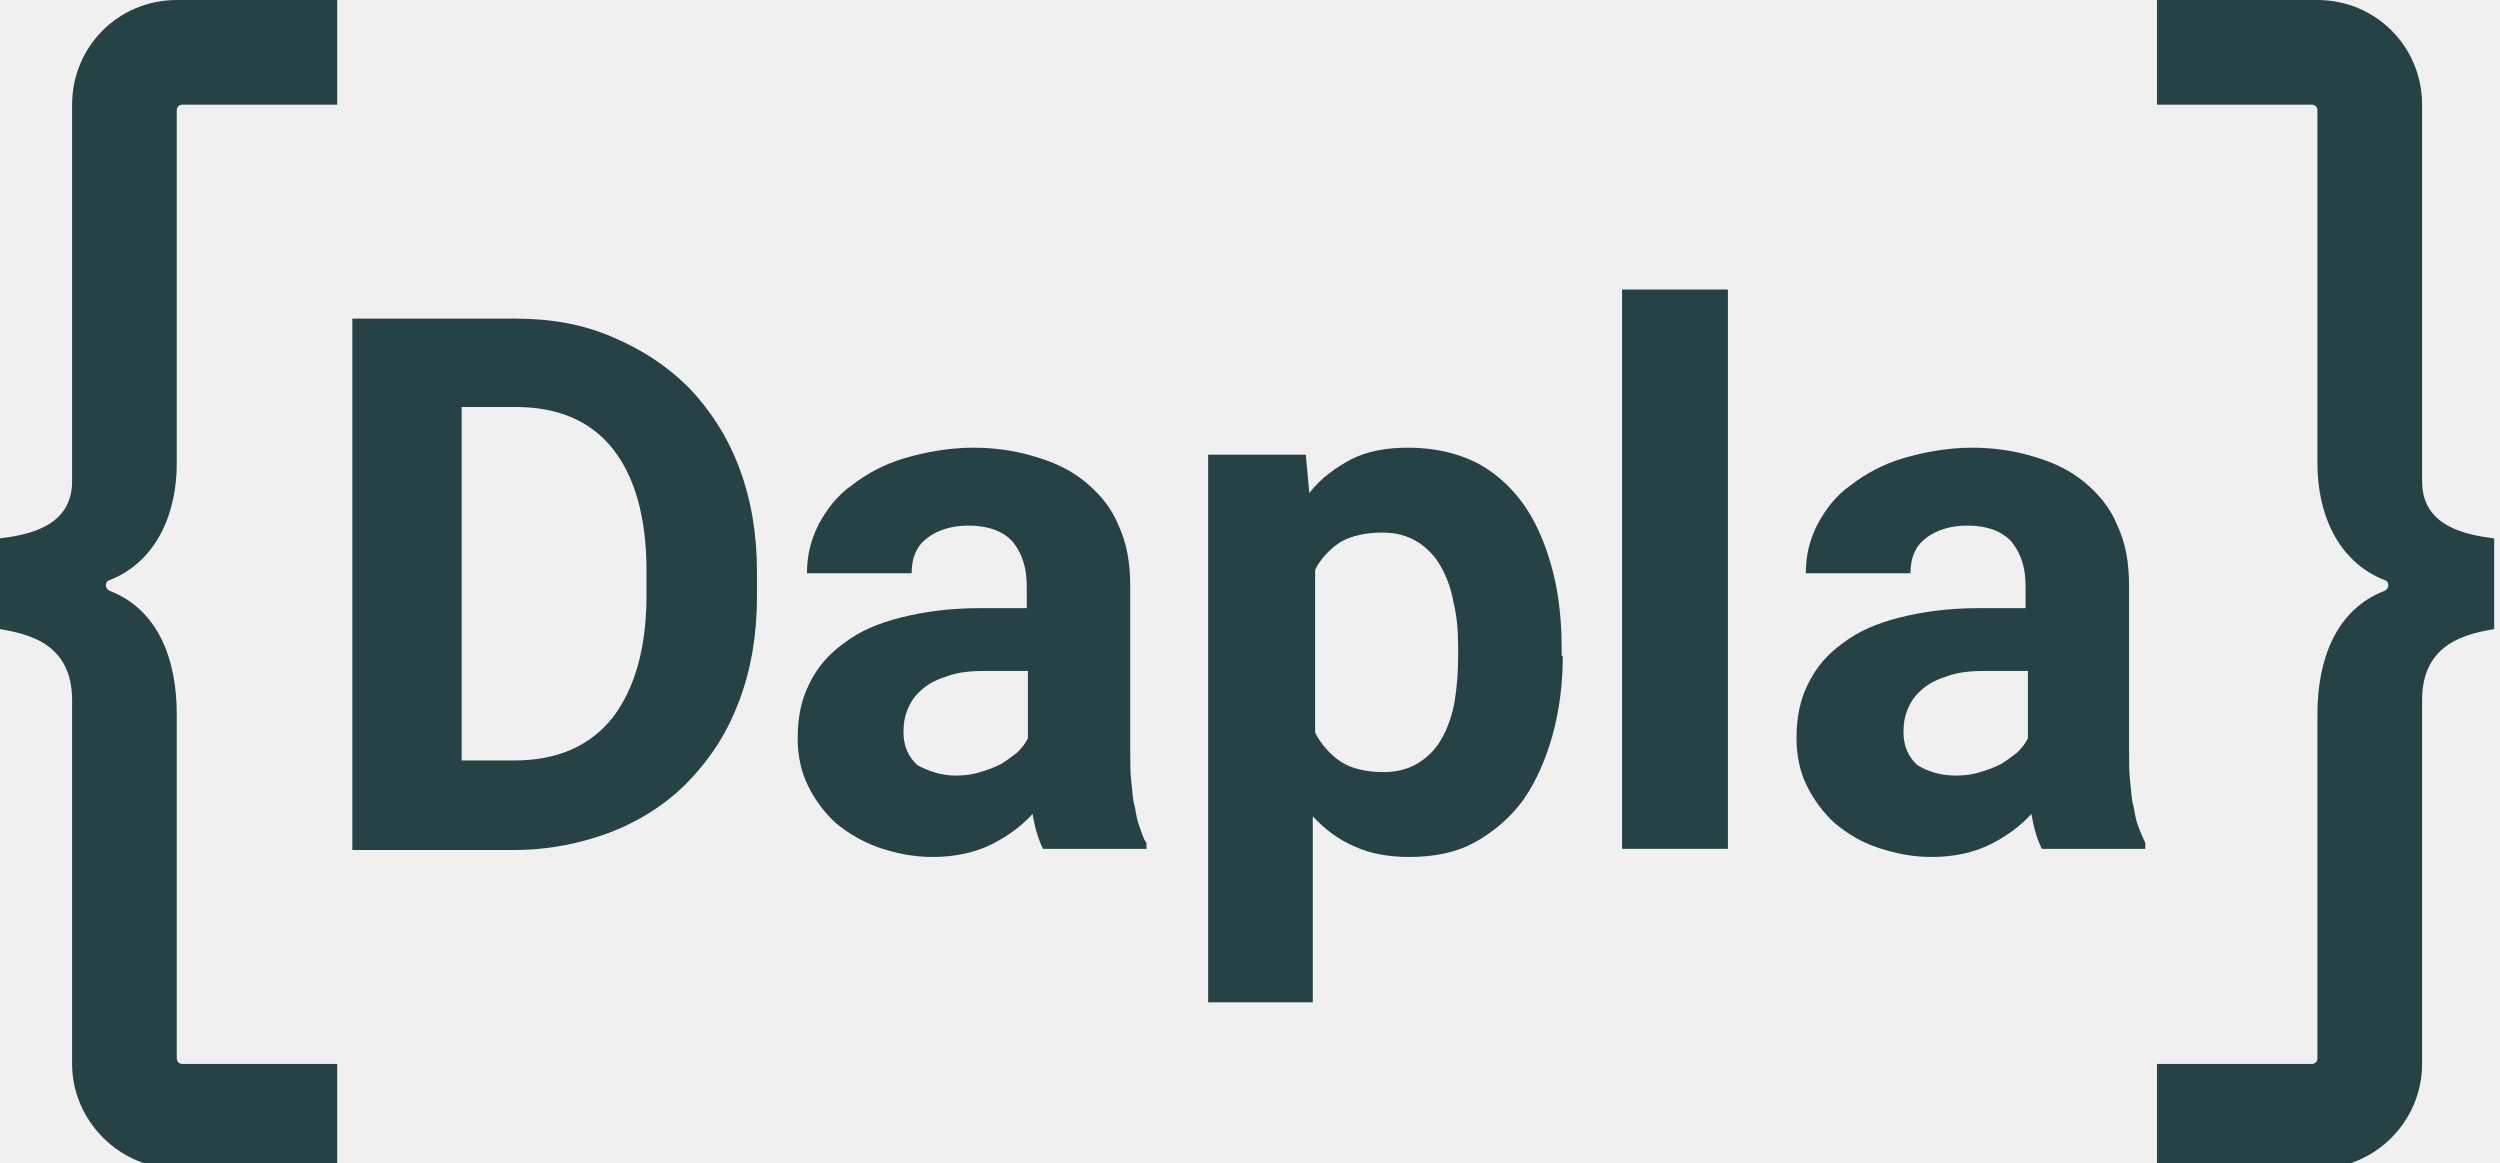
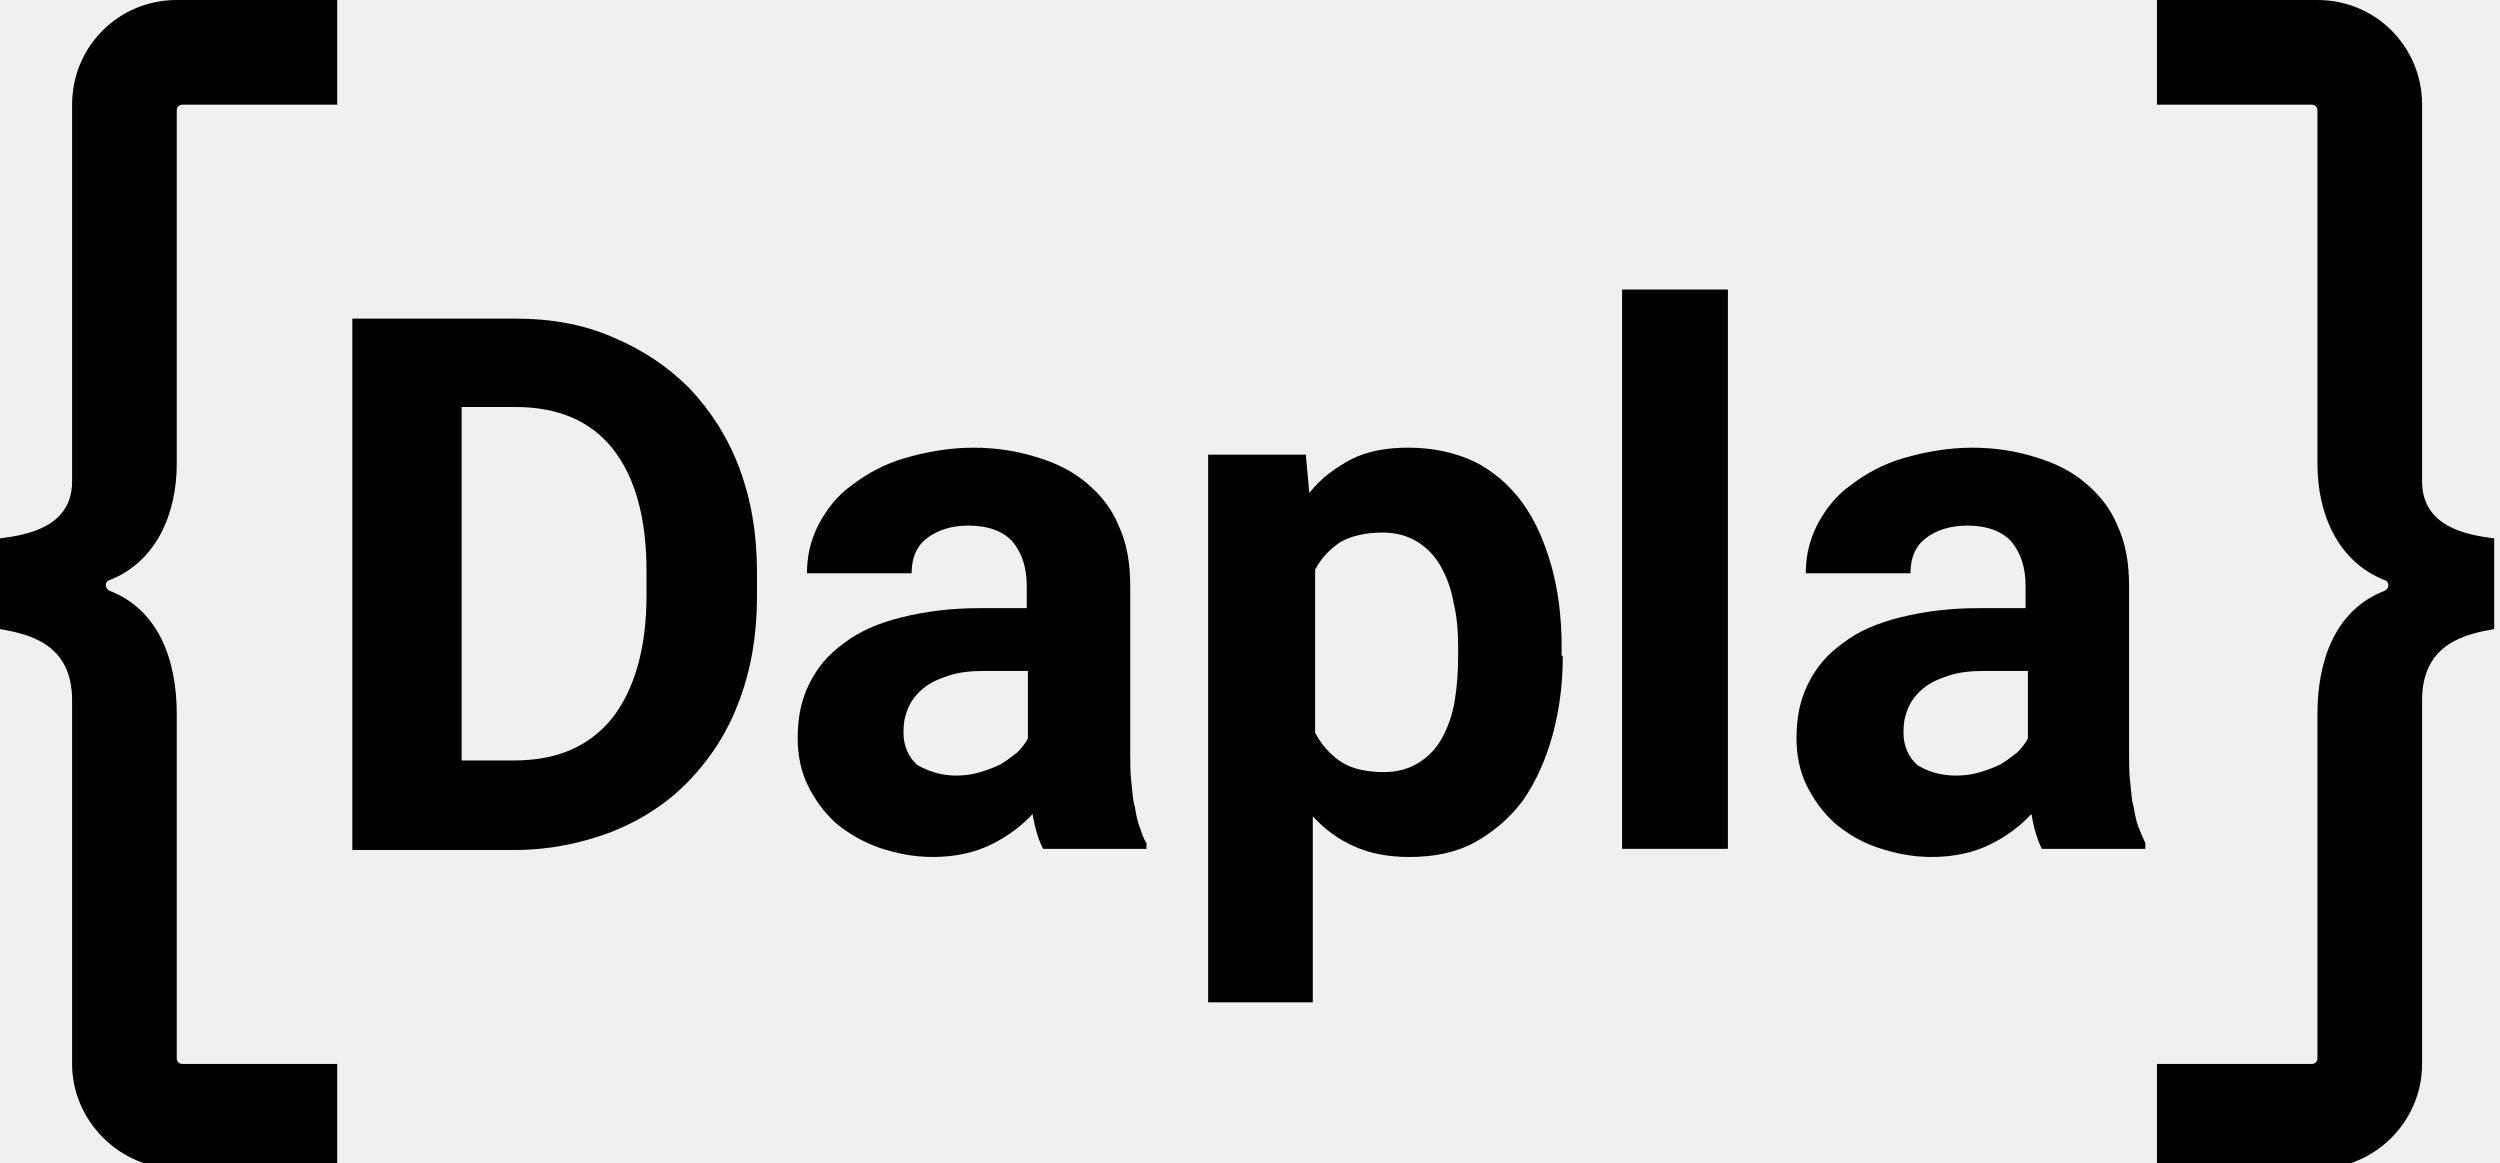
<svg xmlns="http://www.w3.org/2000/svg" version="1.1" viewBox="0 0 215 100">
-   <style type="text/css">
- 	.st0{fill:#274247;}
- 	@media (prefers-color-scheme: dark) {
-       .st0{fill:#FFFFFF;}
-     }
- </style>
  <g>
    <g class="splashscreen-animation-group1">
-       <path class="st0" d="M15.2,100.5H29v-9H15.7c-0.3,0-0.5-0.2-0.5-0.5V61.4c0-4.7-1.6-9-5.8-10.6c-0.4-0.2-0.4-0.8,0-0.9    c4.1-1.6,5.8-5.8,5.8-10V9.5c0-0.3,0.2-0.5,0.5-0.5H29V0L15.2,0c-5,0-9,4-9,9v32.4c0,3.9-3.8,4.6-6.2,4.9l0,7.8    c2.2,0.4,6.2,1.1,6.2,6.1v31.3C6.2,96.4,10.3,100.5,15.2,100.5z" />
+       <path class="onyxia-fill-useCases-typography-textPrimary" d="M15.2,100.5H29v-9H15.7c-0.3,0-0.5-0.2-0.5-0.5V61.4c0-4.7-1.6-9-5.8-10.6c-0.4-0.2-0.4-0.8,0-0.9    c4.1-1.6,5.8-5.8,5.8-10V9.5c0-0.3,0.2-0.5,0.5-0.5H29V0L15.2,0c-5,0-9,4-9,9v32.4c0,3.9-3.8,4.6-6.2,4.9l0,7.8    c2.2,0.4,6.2,1.1,6.2,6.1v31.3C6.2,96.4,10.3,100.5,15.2,100.5z" />
    </g>
    <g class="splashscreen-animation-group2">
-       <path class="st0" d="M30.3,73V27.4h14c3.1,0,5.9,0.5,8.4,1.6c2.6,1.1,4.7,2.5,6.6,4.4c1.8,1.9,3.3,4.2,4.3,6.9    c1,2.7,1.5,5.6,1.5,8.9v2.1c0,3.3-0.5,6.2-1.5,8.9c-1,2.7-2.4,4.9-4.3,6.9c-1.8,1.9-4.1,3.4-6.6,4.4c-2.6,1-5.4,1.6-8.5,1.6H30.3z     M39.7,35v30.4h4.5c3.7,0,6.5-1.2,8.5-3.7c1.9-2.5,2.9-6,2.9-10.5v-2.1c0-4.6-1-8.1-2.9-10.5C50.8,36.2,48,35,44.3,35H39.7z" />
-       <path class="st0" d="M89.7,73c-0.4-0.8-0.7-1.8-0.9-3c-0.9,1-2.1,1.9-3.5,2.6c-1.4,0.7-3.1,1.1-5.1,1.1c-1.6,0-3.1-0.3-4.6-0.8    c-1.4-0.5-2.6-1.2-3.7-2.1c-1-0.9-1.8-2-2.4-3.2c-0.6-1.2-0.9-2.6-0.9-4.1c0-1.8,0.3-3.3,1-4.7s1.6-2.5,3-3.5    c1.3-1,2.9-1.7,4.9-2.2c2-0.5,4.2-0.8,6.8-0.8h4v-1.9c0-1.6-0.4-2.8-1.2-3.8c-0.8-0.9-2.1-1.4-3.8-1.4c-1.5,0-2.7,0.4-3.6,1.1    c-0.9,0.7-1.3,1.7-1.3,3h-9c0-1.5,0.3-2.8,1-4.2c0.7-1.3,1.6-2.5,2.9-3.4c1.3-1,2.8-1.8,4.5-2.3s3.8-0.9,5.9-0.9    c2,0,3.8,0.3,5.4,0.8c1.7,0.5,3.1,1.2,4.3,2.2c1.2,1,2.2,2.2,2.8,3.7c0.7,1.5,1,3.2,1,5.2v14.3c0,1,0,1.8,0.1,2.6    c0.1,0.8,0.1,1.5,0.3,2.1c0.1,0.6,0.2,1.2,0.4,1.7c0.2,0.5,0.3,1,0.6,1.4V73H89.7z M82.2,66.7c0.8,0,1.5-0.1,2.1-0.3    c0.7-0.2,1.2-0.4,1.8-0.7c0.5-0.3,1-0.7,1.4-1c0.4-0.4,0.7-0.8,0.9-1.2v-5.8h-3.7c-1.2,0-2.2,0.1-3.1,0.4    c-0.9,0.3-1.6,0.6-2.2,1.1c-0.6,0.5-1,1-1.3,1.7s-0.4,1.3-0.4,2.1c0,1.1,0.4,2.1,1.2,2.8C79.8,66.3,80.9,66.7,82.2,66.7z" />
-       <path class="st0" d="M134.4,56.4c0,2.5-0.3,4.7-0.9,6.9c-0.6,2.1-1.4,3.9-2.5,5.5c-1.1,1.5-2.5,2.7-4.1,3.6    c-1.6,0.9-3.5,1.3-5.7,1.3c-1.8,0-3.4-0.3-4.7-0.9c-1.4-0.6-2.6-1.5-3.6-2.6v16h-9V39.1h8.4l0.3,3.3c1-1.3,2.3-2.2,3.6-2.9    c1.4-0.7,3-1,4.9-1c2.1,0,4,0.4,5.7,1.2c1.6,0.8,3,2,4.1,3.5c1.1,1.5,1.9,3.3,2.5,5.4c0.6,2.1,0.9,4.5,0.9,7V56.4z M125.4,55.7    c0-1.4-0.1-2.7-0.4-3.9c-0.2-1.2-0.6-2.2-1.1-3.1c-0.5-0.9-1.2-1.6-2-2.1c-0.8-0.5-1.8-0.8-3-0.8c-1.5,0-2.7,0.3-3.6,0.8    c-0.9,0.6-1.7,1.4-2.2,2.4V63c0.5,1,1.3,1.9,2.2,2.5c0.9,0.6,2.2,0.9,3.7,0.9c1.2,0,2.2-0.3,3-0.8c0.8-0.5,1.5-1.2,2-2.1    c0.5-0.9,0.9-2,1.1-3.2c0.2-1.2,0.3-2.5,0.3-3.9V55.7z" />
-       <path class="st0" d="M148.6,73h-9.1V24.9h9.1V73z" />
-       <path class="st0" d="M175.6,73c-0.4-0.8-0.7-1.8-0.9-3c-0.9,1-2.1,1.9-3.5,2.6c-1.4,0.7-3.1,1.1-5.1,1.1c-1.6,0-3.1-0.3-4.6-0.8    s-2.6-1.2-3.7-2.1c-1-0.9-1.8-2-2.4-3.2c-0.6-1.2-0.9-2.6-0.9-4.1c0-1.8,0.3-3.3,1-4.7c0.7-1.4,1.6-2.5,3-3.5    c1.3-1,2.9-1.7,4.9-2.2c2-0.5,4.2-0.8,6.8-0.8h4v-1.9c0-1.6-0.4-2.8-1.2-3.8c-0.8-0.9-2.1-1.4-3.8-1.4c-1.5,0-2.7,0.4-3.6,1.1    c-0.9,0.7-1.3,1.7-1.3,3h-9c0-1.5,0.3-2.8,1-4.2c0.7-1.3,1.6-2.5,2.9-3.4c1.3-1,2.8-1.8,4.5-2.3s3.8-0.9,5.9-0.9    c2,0,3.8,0.3,5.4,0.8c1.7,0.5,3.1,1.2,4.3,2.2c1.2,1,2.2,2.2,2.8,3.7c0.7,1.5,1,3.2,1,5.2v14.3c0,1,0,1.8,0.1,2.6    c0.1,0.8,0.1,1.5,0.3,2.1c0.1,0.6,0.2,1.2,0.4,1.7c0.2,0.5,0.4,1,0.6,1.4V73H175.6z M168.2,66.7c0.8,0,1.5-0.1,2.1-0.3    c0.7-0.2,1.2-0.4,1.8-0.7c0.5-0.3,1-0.7,1.4-1c0.4-0.4,0.7-0.8,0.9-1.2v-5.8h-3.7c-1.2,0-2.2,0.1-3.1,0.4    c-0.9,0.3-1.6,0.6-2.2,1.1c-0.6,0.5-1,1-1.3,1.7s-0.4,1.3-0.4,2.1c0,1.1,0.4,2.1,1.2,2.8C165.7,66.3,166.8,66.7,168.2,66.7z" />
+       <path class="onyxia-fill-useCases-typography-textPrimary" d="M30.3,73V27.4h14c3.1,0,5.9,0.5,8.4,1.6c2.6,1.1,4.7,2.5,6.6,4.4c1.8,1.9,3.3,4.2,4.3,6.9    c1,2.7,1.5,5.6,1.5,8.9v2.1c0,3.3-0.5,6.2-1.5,8.9c-1,2.7-2.4,4.9-4.3,6.9c-1.8,1.9-4.1,3.4-6.6,4.4c-2.6,1-5.4,1.6-8.5,1.6H30.3z     M39.7,35v30.4h4.5c3.7,0,6.5-1.2,8.5-3.7c1.9-2.5,2.9-6,2.9-10.5v-2.1c0-4.6-1-8.1-2.9-10.5C50.8,36.2,48,35,44.3,35H39.7z" />
+       <path class="onyxia-fill-useCases-typography-textPrimary" d="M89.7,73c-0.4-0.8-0.7-1.8-0.9-3c-0.9,1-2.1,1.9-3.5,2.6c-1.4,0.7-3.1,1.1-5.1,1.1c-1.6,0-3.1-0.3-4.6-0.8    c-1.4-0.5-2.6-1.2-3.7-2.1c-1-0.9-1.8-2-2.4-3.2c-0.6-1.2-0.9-2.6-0.9-4.1c0-1.8,0.3-3.3,1-4.7s1.6-2.5,3-3.5    c1.3-1,2.9-1.7,4.9-2.2c2-0.5,4.2-0.8,6.8-0.8h4v-1.9c0-1.6-0.4-2.8-1.2-3.8c-0.8-0.9-2.1-1.4-3.8-1.4c-1.5,0-2.7,0.4-3.6,1.1    c-0.9,0.7-1.3,1.7-1.3,3h-9c0-1.5,0.3-2.8,1-4.2c0.7-1.3,1.6-2.5,2.9-3.4c1.3-1,2.8-1.8,4.5-2.3s3.8-0.9,5.9-0.9    c2,0,3.8,0.3,5.4,0.8c1.7,0.5,3.1,1.2,4.3,2.2c1.2,1,2.2,2.2,2.8,3.7c0.7,1.5,1,3.2,1,5.2v14.3c0,1,0,1.8,0.1,2.6    c0.1,0.8,0.1,1.5,0.3,2.1c0.1,0.6,0.2,1.2,0.4,1.7c0.2,0.5,0.3,1,0.6,1.4V73H89.7z M82.2,66.7c0.8,0,1.5-0.1,2.1-0.3    c0.7-0.2,1.2-0.4,1.8-0.7c0.5-0.3,1-0.7,1.4-1c0.4-0.4,0.7-0.8,0.9-1.2v-5.8h-3.7c-1.2,0-2.2,0.1-3.1,0.4    c-0.9,0.3-1.6,0.6-2.2,1.1c-0.6,0.5-1,1-1.3,1.7s-0.4,1.3-0.4,2.1c0,1.1,0.4,2.1,1.2,2.8C79.8,66.3,80.9,66.7,82.2,66.7z" />
+       <path class="onyxia-fill-useCases-typography-textPrimary" d="M134.4,56.4c0,2.5-0.3,4.7-0.9,6.9c-0.6,2.1-1.4,3.9-2.5,5.5c-1.1,1.5-2.5,2.7-4.1,3.6    c-1.6,0.9-3.5,1.3-5.7,1.3c-1.8,0-3.4-0.3-4.7-0.9c-1.4-0.6-2.6-1.5-3.6-2.6v16h-9V39.1h8.4l0.3,3.3c1-1.3,2.3-2.2,3.6-2.9    c1.4-0.7,3-1,4.9-1c2.1,0,4,0.4,5.7,1.2c1.6,0.8,3,2,4.1,3.5c1.1,1.5,1.9,3.3,2.5,5.4c0.6,2.1,0.9,4.5,0.9,7V56.4z M125.4,55.7    c0-1.4-0.1-2.7-0.4-3.9c-0.2-1.2-0.6-2.2-1.1-3.1c-0.5-0.9-1.2-1.6-2-2.1c-0.8-0.5-1.8-0.8-3-0.8c-1.5,0-2.7,0.3-3.6,0.8    c-0.9,0.6-1.7,1.4-2.2,2.4V63c0.5,1,1.3,1.9,2.2,2.5c0.9,0.6,2.2,0.9,3.7,0.9c1.2,0,2.2-0.3,3-0.8c0.8-0.5,1.5-1.2,2-2.1    c0.5-0.9,0.9-2,1.1-3.2c0.2-1.2,0.3-2.5,0.3-3.9V55.7z" />
+       <path class="onyxia-fill-useCases-typography-textPrimary" d="M148.6,73h-9.1V24.9h9.1V73z" />
+       <path class="onyxia-fill-useCases-typography-textPrimary" d="M175.6,73c-0.4-0.8-0.7-1.8-0.9-3c-0.9,1-2.1,1.9-3.5,2.6c-1.4,0.7-3.1,1.1-5.1,1.1c-1.6,0-3.1-0.3-4.6-0.8    s-2.6-1.2-3.7-2.1c-1-0.9-1.8-2-2.4-3.2c-0.6-1.2-0.9-2.6-0.9-4.1c0-1.8,0.3-3.3,1-4.7c0.7-1.4,1.6-2.5,3-3.5    c1.3-1,2.9-1.7,4.9-2.2c2-0.5,4.2-0.8,6.8-0.8h4v-1.9c0-1.6-0.4-2.8-1.2-3.8c-0.8-0.9-2.1-1.4-3.8-1.4c-1.5,0-2.7,0.4-3.6,1.1    c-0.9,0.7-1.3,1.7-1.3,3h-9c0-1.5,0.3-2.8,1-4.2c0.7-1.3,1.6-2.5,2.9-3.4c1.3-1,2.8-1.8,4.5-2.3s3.8-0.9,5.9-0.9    c2,0,3.8,0.3,5.4,0.8c1.7,0.5,3.1,1.2,4.3,2.2c1.2,1,2.2,2.2,2.8,3.7c0.7,1.5,1,3.2,1,5.2v14.3c0,1,0,1.8,0.1,2.6    c0.1,0.8,0.1,1.5,0.3,2.1c0.1,0.6,0.2,1.2,0.4,1.7c0.2,0.5,0.4,1,0.6,1.4V73H175.6z M168.2,66.7c0.8,0,1.5-0.1,2.1-0.3    c0.7-0.2,1.2-0.4,1.8-0.7c0.5-0.3,1-0.7,1.4-1c0.4-0.4,0.7-0.8,0.9-1.2v-5.8h-3.7c-1.2,0-2.2,0.1-3.1,0.4    c-0.9,0.3-1.6,0.6-2.2,1.1c-0.6,0.5-1,1-1.3,1.7s-0.4,1.3-0.4,2.1c0,1.1,0.4,2.1,1.2,2.8C165.7,66.3,166.8,66.7,168.2,66.7z" />
    </g>
    <g class="splashscreen-animation-group3">
-       <path class="st0" d="M199.3,100.5h-13.8v-9h13.3c0.3,0,0.5-0.2,0.5-0.5V61.4c0-4.7,1.6-9,5.8-10.6c0.4-0.2,0.4-0.8,0-0.9    c-4.1-1.6-5.8-5.8-5.8-10V9.5c0-0.3-0.2-0.5-0.5-0.5h-13.3V0h13.8c5,0,9,4,9,9v32.4c0,3.9,3.8,4.6,6.2,4.9v7.8    c-2.2,0.4-6.2,1.1-6.2,6.1v31.3C208.3,96.4,204.3,100.5,199.3,100.5z" />
+       <path class="onyxia-fill-useCases-typography-textPrimary" d="M199.3,100.5h-13.8v-9h13.3c0.3,0,0.5-0.2,0.5-0.5V61.4c0-4.7,1.6-9,5.8-10.6c0.4-0.2,0.4-0.8,0-0.9    c-4.1-1.6-5.8-5.8-5.8-10V9.5c0-0.3-0.2-0.5-0.5-0.5h-13.3V0h13.8c5,0,9,4,9,9v32.4c0,3.9,3.8,4.6,6.2,4.9v7.8    c-2.2,0.4-6.2,1.1-6.2,6.1v31.3C208.3,96.4,204.3,100.5,199.3,100.5z" />
    </g>
  </g>
</svg>
